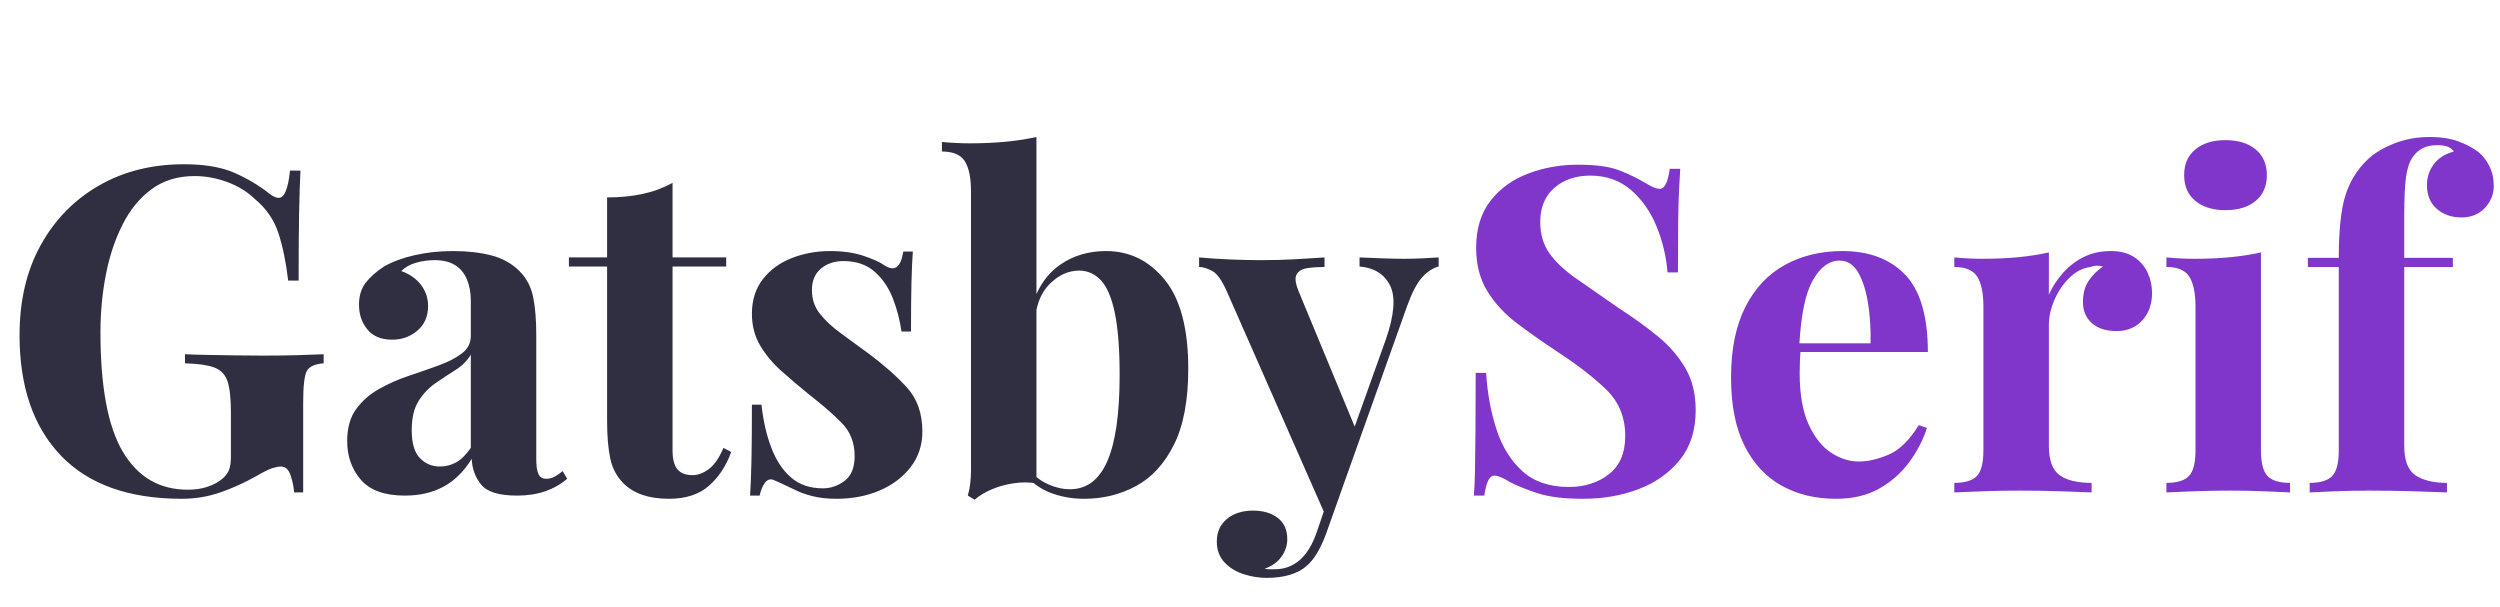
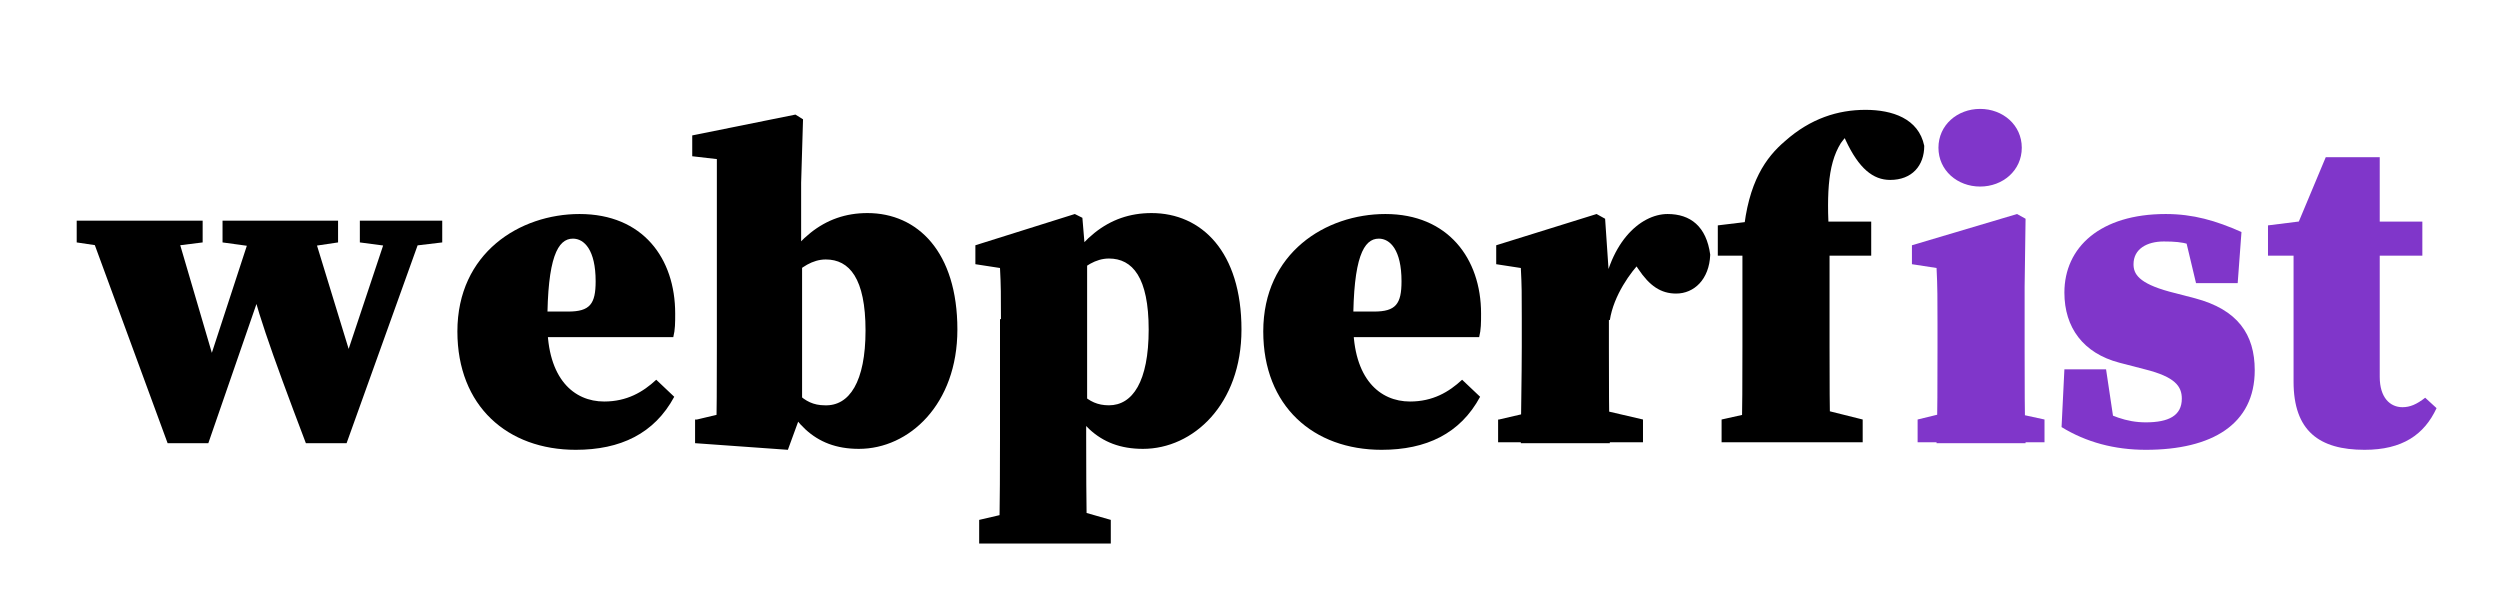
- <svg xmlns="http://www.w3.org/2000/svg" width="264px" height="64px" viewBox="0 0 264 64" version="1.1">
-   <g id="Page-1" stroke="none" stroke-width="1" fill="none" fill-rule="evenodd">
-     <g id="logo" fill-rule="nonzero">
-       <path d="M167.16,52.672 C169.304,52.672 171.272,52.328 173.064,51.64 C174.856,50.952 176.304,49.92 177.408,48.544 C178.512,47.168 179.064,45.424 179.064,43.312 C179.064,41.584 178.696,40.096 177.96,38.848 C177.224,37.6 176.248,36.48 175.032,35.488 C173.816,34.496 172.44,33.504 170.904,32.512 C169.144,31.296 167.648,30.256 166.416,29.392 C165.184,28.528 164.248,27.64 163.608,26.728 C162.968,25.816 162.648,24.72 162.648,23.44 C162.648,21.904 163.144,20.704 164.136,19.84 C165.128,18.976 166.392,18.544 167.928,18.544 C169.624,18.544 171.056,19.048 172.224,20.056 C173.392,21.064 174.296,22.352 174.936,23.92 C175.576,25.488 175.96,27.104 176.088,28.768 L176.088,28.768 L177.192,28.768 C177.192,26.528 177.2,24.72 177.216,23.344 C177.232,21.968 177.264,20.856 177.312,20.008 C177.36,19.16 177.4,18.432 177.432,17.824 L177.432,17.824 L176.328,17.824 C176.136,19.232 175.784,19.936 175.272,19.936 C175.048,19.936 174.816,19.88 174.576,19.768 C174.336,19.656 174.024,19.488 173.64,19.264 C172.904,18.816 172.024,18.392 171,17.992 C169.976,17.592 168.52,17.392 166.632,17.392 C164.776,17.392 163.024,17.704 161.376,18.328 C159.728,18.952 158.4,19.912 157.392,21.208 C156.384,22.504 155.88,24.16 155.88,26.176 C155.88,27.936 156.272,29.456 157.056,30.736 C157.84,32.016 158.888,33.152 160.2,34.144 C161.512,35.136 162.92,36.128 164.424,37.12 C166.536,38.496 168.264,39.832 169.608,41.128 C170.952,42.424 171.624,44.064 171.624,46.048 C171.624,47.84 171.048,49.184 169.896,50.08 C168.744,50.976 167.336,51.424 165.672,51.424 C163.624,51.424 161.984,50.864 160.752,49.744 C159.52,48.624 158.608,47.144 158.016,45.304 C157.424,43.464 157.064,41.488 156.936,39.376 L156.936,39.376 L155.832,39.376 C155.832,41.904 155.824,43.992 155.808,45.64 C155.792,47.288 155.776,48.624 155.76,49.648 C155.744,50.672 155.704,51.568 155.64,52.336 L155.64,52.336 L156.744,52.336 C156.936,50.928 157.288,50.224 157.8,50.224 C158.184,50.224 158.728,50.448 159.432,50.896 C160.232,51.312 161.224,51.712 162.408,52.096 C163.592,52.48 165.176,52.672 167.16,52.672 Z M193.886,52.672 C195.678,52.672 197.214,52.304 198.494,51.568 C199.774,50.832 200.83,49.888 201.662,48.736 C202.494,47.584 203.102,46.4 203.486,45.184 L203.486,45.184 L202.622,44.896 C201.63,46.496 200.566,47.536 199.43,48.016 C198.294,48.496 197.246,48.736 196.286,48.736 C195.294,48.736 194.318,48.424 193.358,47.8 C192.398,47.176 191.606,46.176 190.982,44.8 C190.358,43.424 190.046,41.632 190.046,39.424 C190.046,38.976 190.054,38.544 190.07,38.128 C190.086,37.712 190.11,37.312 190.142,36.928 L190.124,37.168 L203.582,37.168 C203.582,33.532 202.84,30.875 201.357,29.197 L201.182,29.008 C199.582,27.344 197.374,26.512 194.558,26.512 C192.286,26.512 190.262,27 188.486,27.976 C186.71,28.952 185.318,30.432 184.31,32.416 C183.302,34.4 182.798,36.88 182.798,39.856 C182.798,42.768 183.27,45.168 184.214,47.056 C185.158,48.944 186.462,50.352 188.126,51.28 C189.79,52.208 191.71,52.672 193.886,52.672 Z M190.021,36.22 C190.2,33.175 190.664,30.979 191.414,29.632 C192.198,28.224 193.15,27.52 194.27,27.52 C195.07,27.52 195.71,27.92 196.19,28.72 C196.67,29.52 197.022,30.584 197.246,31.912 C197.47,33.24 197.566,34.688 197.534,36.256 L197.534,36.256 L190.018,36.256 L190.021,36.22 Z M220.872,52 L220.872,50.992 C219.368,50.992 218.24,50.72 217.488,50.176 C216.736,49.632 216.36,48.592 216.36,47.056 L216.36,47.056 L216.36,34.336 C216.36,33.472 216.552,32.592 216.936,31.696 C217.32,30.8 217.84,30.024 218.496,29.368 C219.152,28.712 219.896,28.32 220.728,28.192 C221.176,28.032 221.624,28.016 222.072,28.144 C221.464,28.56 220.96,29.064 220.56,29.656 C220.16,30.248 219.96,30.992 219.96,31.888 C219.96,32.816 220.272,33.56 220.896,34.12 C221.52,34.68 222.392,34.96 223.512,34.96 C224.632,34.96 225.536,34.584 226.224,33.832 C226.912,33.08 227.256,32.112 227.256,30.928 C227.256,30.192 227.104,29.488 226.8,28.816 C226.496,28.144 226.024,27.592 225.384,27.16 C224.744,26.728 223.912,26.512 222.888,26.512 C221.864,26.512 220.936,26.712 220.104,27.112 C219.272,27.512 218.536,28.064 217.896,28.768 C217.256,29.472 216.744,30.256 216.36,31.12 L216.36,31.12 L216.36,26.656 C215.368,26.88 214.288,27.048 213.12,27.16 C211.952,27.272 210.696,27.328 209.352,27.328 C208.392,27.328 207.4,27.28 206.376,27.184 L206.376,27.184 L206.376,28.192 C207.56,28.192 208.368,28.536 208.8,29.224 C209.232,29.912 209.448,30.976 209.448,32.416 L209.448,32.416 L209.448,47.536 C209.448,48.88 209.216,49.792 208.752,50.272 C208.288,50.752 207.496,50.992 206.376,50.992 L206.376,50.992 L206.376,52 C207.048,51.968 208.04,51.928 209.352,51.88 C210.664,51.832 211.96,51.808 213.24,51.808 C214.776,51.808 216.248,51.832 217.656,51.88 C219.064,51.928 220.136,51.968 220.872,52 L220.872,52 Z M235.013,22.192 C236.357,22.192 237.421,21.864 238.205,21.208 C238.989,20.552 239.381,19.648 239.381,18.496 C239.381,17.344 238.989,16.44 238.205,15.784 C237.421,15.128 236.357,14.8 235.013,14.8 C233.669,14.8 232.605,15.128 231.821,15.784 C231.037,16.44 230.645,17.344 230.645,18.496 C230.645,19.648 231.037,20.552 231.821,21.208 C232.605,21.864 233.669,22.192 235.013,22.192 Z M241.829,52 L241.829,50.992 C240.709,50.992 239.917,50.752 239.453,50.272 C238.989,49.792 238.757,48.88 238.757,47.536 L238.757,47.536 L238.757,26.656 C237.765,26.88 236.685,27.048 235.517,27.16 C234.349,27.272 233.093,27.328 231.749,27.328 C230.789,27.328 229.797,27.28 228.773,27.184 L228.773,27.184 L228.773,28.192 C229.957,28.192 230.765,28.536 231.197,29.224 C231.629,29.912 231.845,30.976 231.845,32.416 L231.845,32.416 L231.845,47.536 C231.845,48.88 231.613,49.792 231.149,50.272 C230.685,50.752 229.893,50.992 228.773,50.992 L228.773,50.992 L228.773,52 C229.413,51.968 230.373,51.928 231.653,51.88 C232.933,51.832 234.197,51.808 235.445,51.808 C236.693,51.808 237.925,51.832 239.141,51.88 C240.357,51.928 241.253,51.968 241.829,52 L241.829,52 Z M258.398,52 L258.398,50.992 C256.99,50.992 255.886,50.728 255.086,50.2 C254.286,49.672 253.886,48.624 253.886,47.056 L253.886,47.056 L253.886,28.192 L259.022,28.192 L259.022,27.232 L253.886,27.232 L253.886,22.864 C253.886,20.976 253.95,19.576 254.078,18.664 C254.206,17.752 254.446,17.056 254.798,16.576 C255.054,16.192 255.39,15.888 255.806,15.664 C256.222,15.44 256.75,15.328 257.39,15.328 C257.87,15.328 258.254,15.392 258.542,15.52 C258.83,15.648 259.022,15.808 259.118,16 C258.19,16.256 257.486,16.704 257.006,17.344 C256.526,17.984 256.286,18.72 256.286,19.552 C256.286,20.608 256.63,21.44 257.318,22.048 C258.006,22.656 258.878,22.96 259.934,22.96 C260.958,22.96 261.782,22.624 262.406,21.952 C263.03,21.28 263.342,20.512 263.342,19.648 C263.342,18.848 263.182,18.136 262.862,17.512 C262.542,16.888 262.158,16.4 261.71,16.048 C261.07,15.568 260.334,15.184 259.502,14.896 C258.67,14.608 257.694,14.464 256.574,14.464 C255.23,14.464 253.974,14.696 252.806,15.16 C251.638,15.624 250.702,16.192 249.998,16.864 C248.878,17.952 248.094,19.24 247.646,20.728 C247.198,22.216 246.974,24.384 246.974,27.232 L246.974,27.232 L243.71,27.232 L243.71,28.192 L246.974,28.192 L246.974,47.536 C246.974,48.88 246.742,49.792 246.278,50.272 C245.814,50.752 245.022,50.992 243.902,50.992 L243.902,50.992 L243.902,52 C244.51,51.968 245.398,51.928 246.566,51.88 C247.734,51.832 248.926,51.808 250.142,51.808 C251.806,51.808 253.39,51.832 254.894,51.88 C256.398,51.928 257.566,51.968 258.398,52 L258.398,52 Z" id="Serif" fill="#8036CA" />
-       <path d="M19.2,52.672 C20.64,52.672 22.016,52.44 23.328,51.976 C24.64,51.512 25.888,50.944 27.072,50.272 C27.84,49.824 28.408,49.544 28.776,49.432 C29.144,49.32 29.44,49.264 29.664,49.264 C30.144,49.264 30.488,49.584 30.696,50.224 C30.904,50.864 31.024,51.456 31.056,52 L31.056,52 L32.016,52 L32.016,42.496 C32.016,40.704 32.152,39.584 32.424,39.136 C32.696,38.688 33.28,38.432 34.176,38.368 L34.176,38.368 L34.176,37.408 C33.472,37.44 32.56,37.472 31.44,37.504 C30.32,37.536 29.088,37.552 27.744,37.552 C26.88,37.552 25.936,37.544 24.912,37.528 C23.888,37.512 22.904,37.496 21.96,37.48 C21.016,37.464 20.208,37.44 19.536,37.408 L19.536,37.408 L19.536,38.368 C20.88,38.4 21.904,38.544 22.608,38.8 C23.312,39.056 23.784,39.544 24.024,40.264 C24.264,40.984 24.384,42.08 24.384,43.552 L24.384,43.552 L24.384,48.256 C24.384,48.864 24.304,49.352 24.144,49.72 C23.984,50.088 23.68,50.432 23.232,50.752 C22.88,51.008 22.416,51.232 21.84,51.424 C21.264,51.616 20.592,51.712 19.824,51.712 C16.848,51.712 14.568,50.384 12.984,47.728 C11.4,45.072 10.608,40.864 10.608,35.104 C10.608,32.992 10.8,30.952 11.184,28.984 C11.568,27.016 12.16,25.248 12.96,23.68 C13.76,22.112 14.784,20.872 16.032,19.96 C17.28,19.048 18.784,18.592 20.544,18.592 C21.696,18.592 22.84,18.8 23.976,19.216 C25.112,19.632 26.064,20.208 26.832,20.944 C28.08,21.968 28.936,23.192 29.4,24.616 C29.864,26.04 30.208,27.712 30.432,29.632 L30.432,29.632 L31.536,29.632 C31.536,26.688 31.552,24.328 31.584,22.552 C31.616,20.776 31.664,19.264 31.728,18.016 L31.728,18.016 L30.624,18.016 C30.432,19.936 30.032,20.896 29.424,20.896 C29.168,20.896 28.848,20.752 28.464,20.464 C27.376,19.6 26.144,18.864 24.768,18.256 C23.392,17.648 21.616,17.344 19.44,17.344 C16.048,17.344 13.048,18.096 10.44,19.6 C7.832,21.104 5.784,23.2 4.296,25.888 C2.808,28.576 2.064,31.744 2.064,35.392 C2.064,40.832 3.52,45.072 6.432,48.112 C9.344,51.152 13.6,52.672 19.2,52.672 Z M54.614,52.336 C55.702,52.336 56.686,52.184 57.566,51.88 C58.446,51.576 59.222,51.136 59.894,50.56 L59.894,50.56 L59.414,49.744 C59.158,49.968 58.886,50.16 58.598,50.32 C58.31,50.48 58.006,50.56 57.686,50.56 C57.302,50.56 57.03,50.4 56.87,50.08 C56.71,49.76 56.63,49.216 56.63,48.448 L56.63,48.448 L56.63,35.392 C56.63,33.76 56.518,32.408 56.294,31.336 C56.07,30.264 55.59,29.36 54.854,28.624 C54.054,27.824 53.062,27.272 51.878,26.968 C50.694,26.664 49.366,26.512 47.894,26.512 C46.422,26.512 45.054,26.656 43.79,26.944 C42.526,27.232 41.446,27.632 40.55,28.144 C39.718,28.688 39.07,29.264 38.606,29.872 C38.142,30.48 37.91,31.248 37.91,32.176 C37.91,33.2 38.206,34.072 38.798,34.792 C39.39,35.512 40.262,35.872 41.414,35.872 C42.438,35.872 43.326,35.552 44.078,34.912 C44.83,34.272 45.206,33.408 45.206,32.32 C45.206,31.488 44.958,30.744 44.462,30.088 C43.966,29.432 43.27,28.944 42.374,28.624 C42.79,28.208 43.318,27.912 43.958,27.736 C44.598,27.56 45.238,27.472 45.878,27.472 C46.774,27.472 47.502,27.648 48.062,28 C48.622,28.352 49.038,28.856 49.31,29.512 C49.582,30.168 49.718,30.912 49.718,31.744 L49.718,31.744 L49.718,35.488 C49.718,36.224 49.406,36.832 48.782,37.312 C48.158,37.792 47.342,38.216 46.334,38.584 C45.326,38.952 44.27,39.32 43.166,39.688 C42.062,40.056 41.014,40.52 40.022,41.08 C39.03,41.64 38.222,42.352 37.598,43.216 C36.974,44.08 36.662,45.2 36.662,46.576 C36.662,48.176 37.142,49.536 38.102,50.656 C39.062,51.776 40.614,52.336 42.758,52.336 C44.326,52.336 45.694,52.016 46.862,51.376 C48.03,50.736 49.014,49.76 49.814,48.448 C49.846,49.472 50.174,50.376 50.798,51.16 C51.422,51.944 52.694,52.336 54.614,52.336 Z M46.454,49.264 C45.622,49.264 44.918,48.968 44.342,48.376 C43.766,47.784 43.478,46.8 43.478,45.424 C43.478,44.144 43.718,43.12 44.198,42.352 C44.678,41.584 45.278,40.952 45.998,40.456 C46.718,39.96 47.422,39.496 48.11,39.064 C48.798,38.632 49.334,38.096 49.718,37.456 L49.718,37.456 L49.718,47.296 C49.206,48.032 48.686,48.544 48.158,48.832 C47.63,49.12 47.062,49.264 46.454,49.264 Z M70.637,52.672 C72.429,52.672 73.845,52.208 74.885,51.28 C75.925,50.352 76.701,49.168 77.213,47.728 L77.213,47.728 L76.397,47.296 C75.949,48.352 75.437,49.096 74.861,49.528 C74.285,49.96 73.709,50.176 73.133,50.176 C72.429,50.176 71.901,49.976 71.549,49.576 C71.197,49.176 71.021,48.496 71.021,47.536 L71.021,47.536 L71.021,28.144 L76.685,28.144 L76.685,27.184 L71.021,27.184 L71.021,19.312 C70.029,19.856 68.965,20.248 67.829,20.488 C66.693,20.728 65.453,20.848 64.109,20.848 L64.109,20.848 L64.109,27.184 L60.077,27.184 L60.077,28.144 L64.109,28.144 L64.109,44.368 C64.109,46.032 64.221,47.384 64.445,48.424 C64.669,49.464 65.133,50.336 65.837,51.04 C66.381,51.584 67.053,51.992 67.853,52.264 C68.653,52.536 69.581,52.672 70.637,52.672 Z M88.33,52.672 C89.994,52.672 91.506,52.384 92.866,51.808 C94.226,51.232 95.322,50.408 96.154,49.336 C96.986,48.264 97.402,47.008 97.402,45.568 C97.402,43.648 96.85,42.088 95.746,40.888 C94.642,39.688 93.29,38.496 91.69,37.312 C90.698,36.576 89.746,35.88 88.834,35.224 C87.922,34.568 87.178,33.88 86.602,33.16 C86.026,32.44 85.738,31.6 85.738,30.64 C85.738,29.648 86.058,28.888 86.698,28.36 C87.338,27.832 88.122,27.568 89.05,27.568 C90.394,27.568 91.49,27.936 92.338,28.672 C93.186,29.408 93.834,30.352 94.282,31.504 C94.73,32.656 95.034,33.824 95.194,35.008 L95.194,35.008 L96.202,35.008 C96.202,32.864 96.218,31.144 96.25,29.848 C96.282,28.552 96.33,27.456 96.394,26.56 L96.394,26.56 L95.386,26.56 C95.13,28.256 94.458,28.736 93.37,28 C92.922,27.68 92.194,27.352 91.186,27.016 C90.178,26.68 89.002,26.512 87.658,26.512 C86.218,26.512 84.866,26.76 83.602,27.256 C82.338,27.752 81.322,28.496 80.554,29.488 C79.786,30.48 79.402,31.696 79.402,33.136 C79.402,34.384 79.69,35.496 80.266,36.472 C80.842,37.448 81.586,38.344 82.498,39.16 C83.41,39.976 84.378,40.8 85.402,41.632 C86.81,42.72 87.97,43.728 88.882,44.656 C89.794,45.584 90.25,46.752 90.25,48.16 C90.25,49.376 89.898,50.248 89.194,50.776 C88.49,51.304 87.722,51.568 86.89,51.568 C85.546,51.568 84.434,51.192 83.554,50.44 C82.674,49.688 81.978,48.648 81.466,47.32 C80.954,45.992 80.602,44.464 80.41,42.736 L80.41,42.736 L79.402,42.736 C79.402,45.168 79.386,47.12 79.354,48.592 C79.322,50.064 79.274,51.312 79.21,52.336 L79.21,52.336 L80.218,52.336 C80.346,51.76 80.53,51.312 80.77,50.992 C81.01,50.672 81.29,50.56 81.61,50.656 C81.93,50.784 82.274,50.936 82.642,51.112 C83.01,51.288 83.402,51.472 83.818,51.664 C84.362,51.952 85.01,52.192 85.762,52.384 C86.514,52.576 87.37,52.672 88.33,52.672 Z M102.921,52.768 C103.401,52.352 103.993,51.992 104.697,51.688 C105.401,51.384 106.169,51.168 107.001,51.04 C107.833,50.912 108.649,50.912 109.449,51.04 L109.138,50.998 L109.281,51.112 C109.681,51.419 110.109,51.675 110.565,51.882 L110.841,52 C111.961,52.448 113.177,52.672 114.489,52.672 C116.473,52.672 118.297,52.224 119.961,51.328 C121.625,50.432 122.961,48.976 123.969,46.96 C124.977,44.944 125.481,42.272 125.481,38.944 C125.481,34.72 124.657,31.592 123.009,29.56 C121.361,27.528 119.289,26.512 116.793,26.512 C114.969,26.512 113.369,26.984 111.993,27.928 C110.961,28.636 110.154,29.591 109.572,30.794 L109.449,31.062 L109.449,14.464 C108.623,14.651 107.729,14.798 106.769,14.907 L106.185,14.968 C105.001,15.08 103.753,15.136 102.441,15.136 C101.481,15.136 100.489,15.088 99.465,14.992 L99.465,14.992 L99.465,16 C100.649,16 101.457,16.344 101.889,17.032 C102.321,17.72 102.537,18.784 102.537,20.224 L102.537,20.224 L102.537,49.648 C102.537,50.096 102.513,50.544 102.465,50.992 C102.417,51.44 102.329,51.888 102.201,52.336 L102.201,52.336 L102.921,52.768 Z M113.001,51.664 C112.233,51.664 111.457,51.488 110.673,51.136 C110.238,50.94 109.834,50.691 109.463,50.386 L109.449,50.375 L109.449,32.736 L109.493,32.531 C109.721,31.571 110.126,30.771 110.709,30.131 L110.889,29.944 C111.817,29.032 112.841,28.576 113.961,28.576 C114.857,28.576 115.625,28.92 116.265,29.608 C116.905,30.296 117.393,31.448 117.729,33.064 C118.065,34.68 118.233,36.864 118.233,39.616 C118.233,43.68 117.801,46.704 116.937,48.688 C116.073,50.672 114.761,51.664 113.001,51.664 Z M133.728,61.024 C134.656,61.024 135.472,60.92 136.176,60.712 C136.88,60.504 137.456,60.208 137.904,59.824 C138.704,59.184 139.408,58.048 140.016,56.416 L140.016,56.416 L141.84,51.28 L148.608,32.272 C149.12,30.864 149.648,29.864 150.192,29.272 C150.736,28.68 151.312,28.304 151.92,28.144 L151.92,28.144 L151.92,27.184 C151.504,27.216 150.944,27.248 150.24,27.28 C149.536,27.312 148.864,27.328 148.224,27.328 C147.584,27.328 146.832,27.312 145.968,27.28 C145.104,27.248 144.304,27.216 143.568,27.184 L143.568,27.184 L143.568,28.144 C145.104,28.272 146.176,28.936 146.784,30.136 C147.392,31.336 147.248,33.232 146.352,35.824 L146.352,35.824 L143.054,45.046 L137.184,30.88 C136.829,30.053 136.727,29.451 136.877,29.074 L136.92,28.984 C137.128,28.616 137.512,28.392 138.072,28.312 C138.632,28.232 139.232,28.192 139.872,28.192 L139.872,28.192 L139.872,27.184 C138.912,27.248 137.888,27.312 136.8,27.376 C135.712,27.44 134.512,27.472 133.2,27.472 C132.144,27.472 131.048,27.448 129.912,27.4 C128.776,27.352 127.68,27.28 126.624,27.184 L126.624,27.184 L126.624,28.192 C127.008,28.192 127.464,28.328 127.992,28.6 C128.52,28.872 129.056,29.632 129.6,30.88 L129.6,30.88 L139.789,54.018 L139.008,56.32 C138.565,57.531 138.013,58.442 137.351,59.053 L137.184,59.2 C136.448,59.808 135.6,60.112 134.64,60.112 L134.64,60.112 L134.112,60.112 C133.888,60.112 133.696,60.096 133.536,60.064 C134.336,59.776 134.936,59.344 135.336,58.768 C135.736,58.192 135.936,57.584 135.936,56.944 C135.936,55.952 135.6,55.2 134.928,54.688 C134.256,54.176 133.392,53.92 132.336,53.92 C131.184,53.92 130.256,54.216 129.552,54.808 C128.848,55.4 128.496,56.192 128.496,57.184 C128.496,58.08 128.768,58.816 129.312,59.392 C129.856,59.968 130.536,60.384 131.352,60.64 C132.168,60.896 132.96,61.024 133.728,61.024 Z" id="Gatsby" fill="#302F42" />
+ <svg xmlns="http://www.w3.org/2000/svg" version="1.1" id="Layer_1" x="0px" y="0px" viewBox="0 0 264 64" style="enable-background:new 0 0 264 64;" xml:space="preserve">
+   <style type="text/css">
+ 	.st0{fill:#8036CA;}
+ </style>
+   <g id="Page-1">
+     <text transform="matrix(1 0 0 1 300 395)" style="font-family:'MyriadPro-Regular'; font-size:12px;">https://ldnwebperf.org/</text>
+     <g>
+       <g>
+         <path d="M12.8,26.3l-4.7-0.7v-2.3h13.3v2.3l-5.6,0.7H12.8z M32.7,23.4l4.9,16l-1.4-0.7l5.1-15.3H45l-8.4,23.4h-4.3     c-3.8-10-5.5-14.9-6.1-18.3l2.3-0.5l-6.5,18.8h-4.3L9.1,23.4h9.2l4.7,16l-1.1-0.7l5-15.3H32.7z M23.5,25.6v-2.3h12.2v2.3     l-4.7,0.7h-2.4L23.5,25.6z M41.8,26.1L38,25.6v-2.3h8.7v2.3l-4.2,0.5H41.8z" />
+         <path d="M71.3,33.1c0,1,0,1.7-0.2,2.5H51.9v-2.7h8.1c2.3,0,2.9-0.8,2.9-3.2c0-3.3-1.2-4.5-2.4-4.5c-1.6,0-2.7,2-2.7,9     c0,5.8,2.8,8.2,6,8.2c2.4,0,4.1-1,5.5-2.3l1.9,1.8c-2.1,3.9-5.7,5.6-10.4,5.6c-7.2,0-12.5-4.6-12.5-12.5     c0-8.3,6.6-12.4,12.9-12.4C67.9,22.6,71.3,27.3,71.3,33.1z" />
+         <path d="M73.6,44.3l4.2-1l-2.2,3.4c0.1-2.2,0.1-7.1,0.1-10.1V16.8l-2.6-0.3v-2.2l10.9-2.2l0.8,0.5l-0.2,6.7v6.6l0.1,0.6v16.9     l-1.5,4.1l-9.8-0.7V44.3z M91.4,34.9c0-5.5-1.7-7.5-4.2-7.5c-2.8,0-4.9,3.4-5.7,4.3L81,30.8c2.7-5.5,6-8.3,10.6-8.3     c5.3,0,9.5,4.1,9.5,12.3c0,7.9-5.1,12.6-10.4,12.6c-4.8,0-7.2-2.9-9.2-7.8l0.4-1c1.8,2.4,2.8,4.2,5.2,4.2     C89.7,42.9,91.4,40.3,91.4,34.9z" />
+         <path d="M105.7,33.7c0-2.6,0-3.5-0.1-5.4l-2.6-0.4v-2l10.5-3.3l0.8,0.4l0.3,3.6l0.2,1v15.1l-0.1,0.7v2.9c0,2.9,0,6.4,0.1,11h-9.3     c0.1-4.6,0.1-8.1,0.1-11V33.7z M117.3,54.9v2.5h-13.9v-2.5l4.3-1h6.1L117.3,54.9z M117.1,27.3c-2.8,0-4.9,3.4-5.7,4.3l-0.4-0.8     c2.7-5.5,6-8.3,10.6-8.3c5.3,0,9.5,4.1,9.5,12.3c0,7.9-5.1,12.6-10.4,12.6c-4.8,0-7.2-2.9-9.2-7.8l0.4-0.9     c1.8,2.4,2.8,4.1,5.2,4.1c2.5,0,4.2-2.5,4.2-8S119.6,27.3,117.1,27.3z" />
+         <path d="M156.4,33.1c0,1,0,1.7-0.2,2.5h-19.2v-2.7h8.1c2.3,0,2.9-0.8,2.9-3.2c0-3.3-1.2-4.5-2.4-4.5c-1.6,0-2.7,2-2.7,9     c0,5.8,2.8,8.2,6,8.2c2.4,0,4.1-1,5.5-2.3l1.9,1.8c-2.1,3.9-5.7,5.6-10.4,5.6c-7.2,0-12.5-4.6-12.5-12.5     c0-8.3,6.6-12.4,12.9-12.4C152.9,22.6,156.4,27.3,156.4,33.1z" />
+         <path d="M160.7,36.6v-3c0-2.6,0-3.4-0.1-5.3l-2.6-0.4v-2l10.6-3.3l0.9,0.5l0.4,5.9v7.7c0,3,0,7.9,0.1,10.1h-9.4     C160.6,44.6,160.7,39.6,160.7,36.6z M158.3,44.3l4.3-1h6.6l4.3,1v2.4h-15.3V44.3z M165.6,30.4h3.9l-0.4,1.7     c0.6-6.4,4.1-9.5,7-9.5c2.4,0,4.1,1.3,4.5,4.3c-0.1,2.6-1.7,4.1-3.6,4.1c-1.6,0-2.8-0.8-4-2.6l-1.4-2.1l1.8,1.2     c-1.2,1.2-3,3.7-3.4,6.3l-4.2-0.5V30.4z" />
+         <path d="M184.1,27h-2.7v-3.2l5.8-0.7l-3.1,1.6c0.5-5.5,2.4-8.1,4.4-9.8c2.7-2.4,5.6-3.3,8.5-3.3c2.8,0,5.6,0.9,6.2,3.8     c0,2.1-1.3,3.6-3.6,3.6c-1.8,0-3.3-1.2-4.7-4.2l-0.7-1.6l4.9-1.1l0.3,1.4c-0.3-0.4-1-0.7-1.5-0.7c-1.7,0-2.9,1.5-3.5,2.3     c-1.5,2.4-1.5,5.8-1.2,10.9v10.6c0,3.4,0,6.7,0.1,10.1h-9.4c0.1-3.4,0.1-6.7,0.1-10.1V27z M196.7,44.3v2.4h-14.9v-2.4l4.5-1h6.4     L196.7,44.3z M197.6,23.4V27h-8.9v-3.6H197.6z" />
+       </g>
+     </g>
+     <text transform="matrix(1 0 0 1 300 395)" style="display:none; font-family:'MyriadPro-Regular'; font-size:12px;">https://ldnwebperf.org/</text>
+     <g>
+       <g>
+         <path class="st0" d="M204.5,46.7c0.1-2.2,0.1-7.1,0.1-10.1v-2.3c0-2.6,0-4.1-0.1-6l-2.6-0.4v-2l11.1-3.3l0.9,0.5l-0.1,7.2v6.4     c0,3,0,7.9,0.1,10.1H204.5z M215.9,44.3v2.4h-13.4v-2.4l4.1-1h4.7L215.9,44.3z M204.7,15.6c0-2.4,2-4.1,4.4-4.1s4.4,1.7,4.4,4.1     c0,2.4-2,4.1-4.4,4.1S204.7,18,204.7,15.6z" />
+         <path class="st0" d="M217.7,45.1L218,39h4.4l1,6.7l-2.8-0.9v-2.1c2.3,1.2,3.9,1.9,6,1.9c2.4,0,3.8-0.7,3.8-2.5     c0-1.3-0.7-2.3-3.9-3.1l-2.7-0.7c-3.8-1-5.8-3.7-5.8-7.4c0-4.8,3.8-8.3,10.7-8.3c2.9,0,5.3,0.7,8,1.9l-0.4,5.4h-4.4l-1.5-6.3     l3,1.3v2c-1.8-1.1-2.6-1.4-4.9-1.4c-1.8,0-3.2,0.8-3.2,2.4c0,1,0.5,2,3.8,2.9l2.7,0.7c4.5,1.2,6.3,3.8,6.3,7.6     c0,5.7-4.5,8.4-11.5,8.4C223.3,47.5,220.3,46.7,217.7,45.1z" />
+         <path class="st0" d="M253.7,43c0.8,0,1.5-0.3,2.4-1l1.2,1.1c-1.3,2.8-3.6,4.4-7.6,4.4c-4.8,0-7.5-2-7.5-7.2c0-1.9,0-3.3,0-5.1V27     h-2.7v-3.2l5.6-0.7l-3.1,2.1l3.6-8.6h5.7v8.7v14.5C251.3,42,252.4,43,253.7,43z M255.8,23.4V27h-8.9v-3.6H255.8z" />
+       </g>
    </g>
  </g>
</svg>
